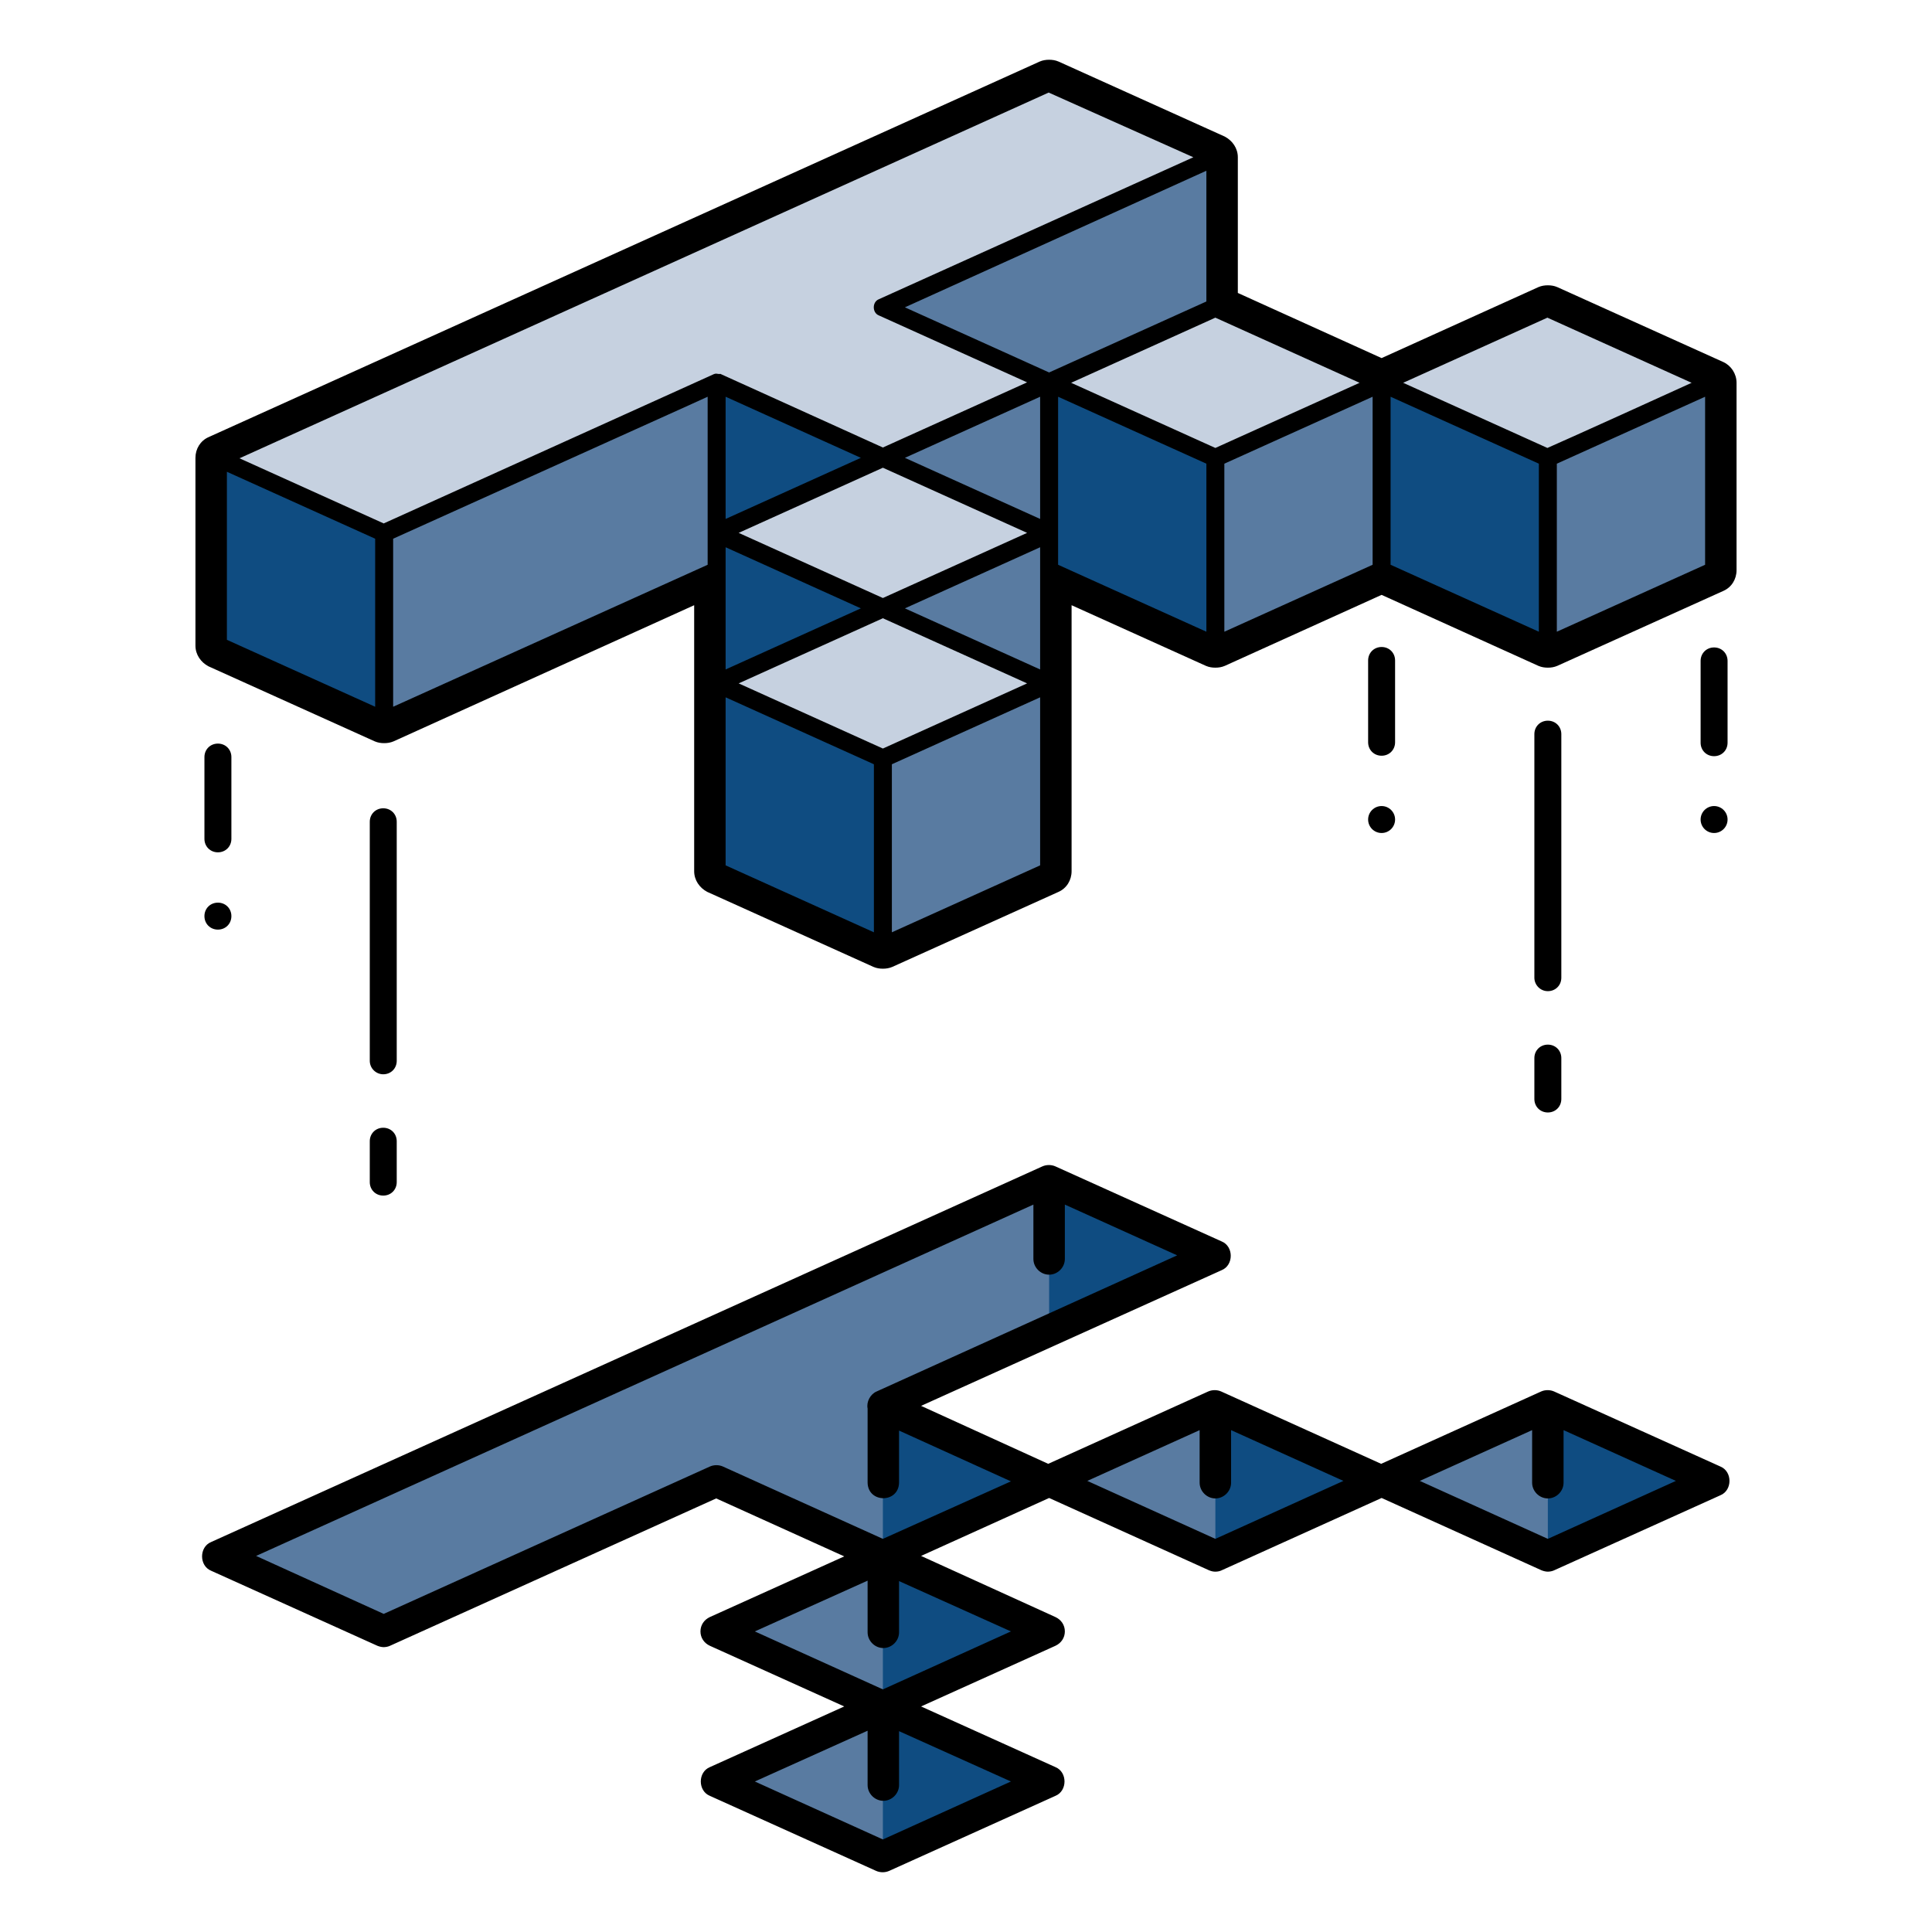
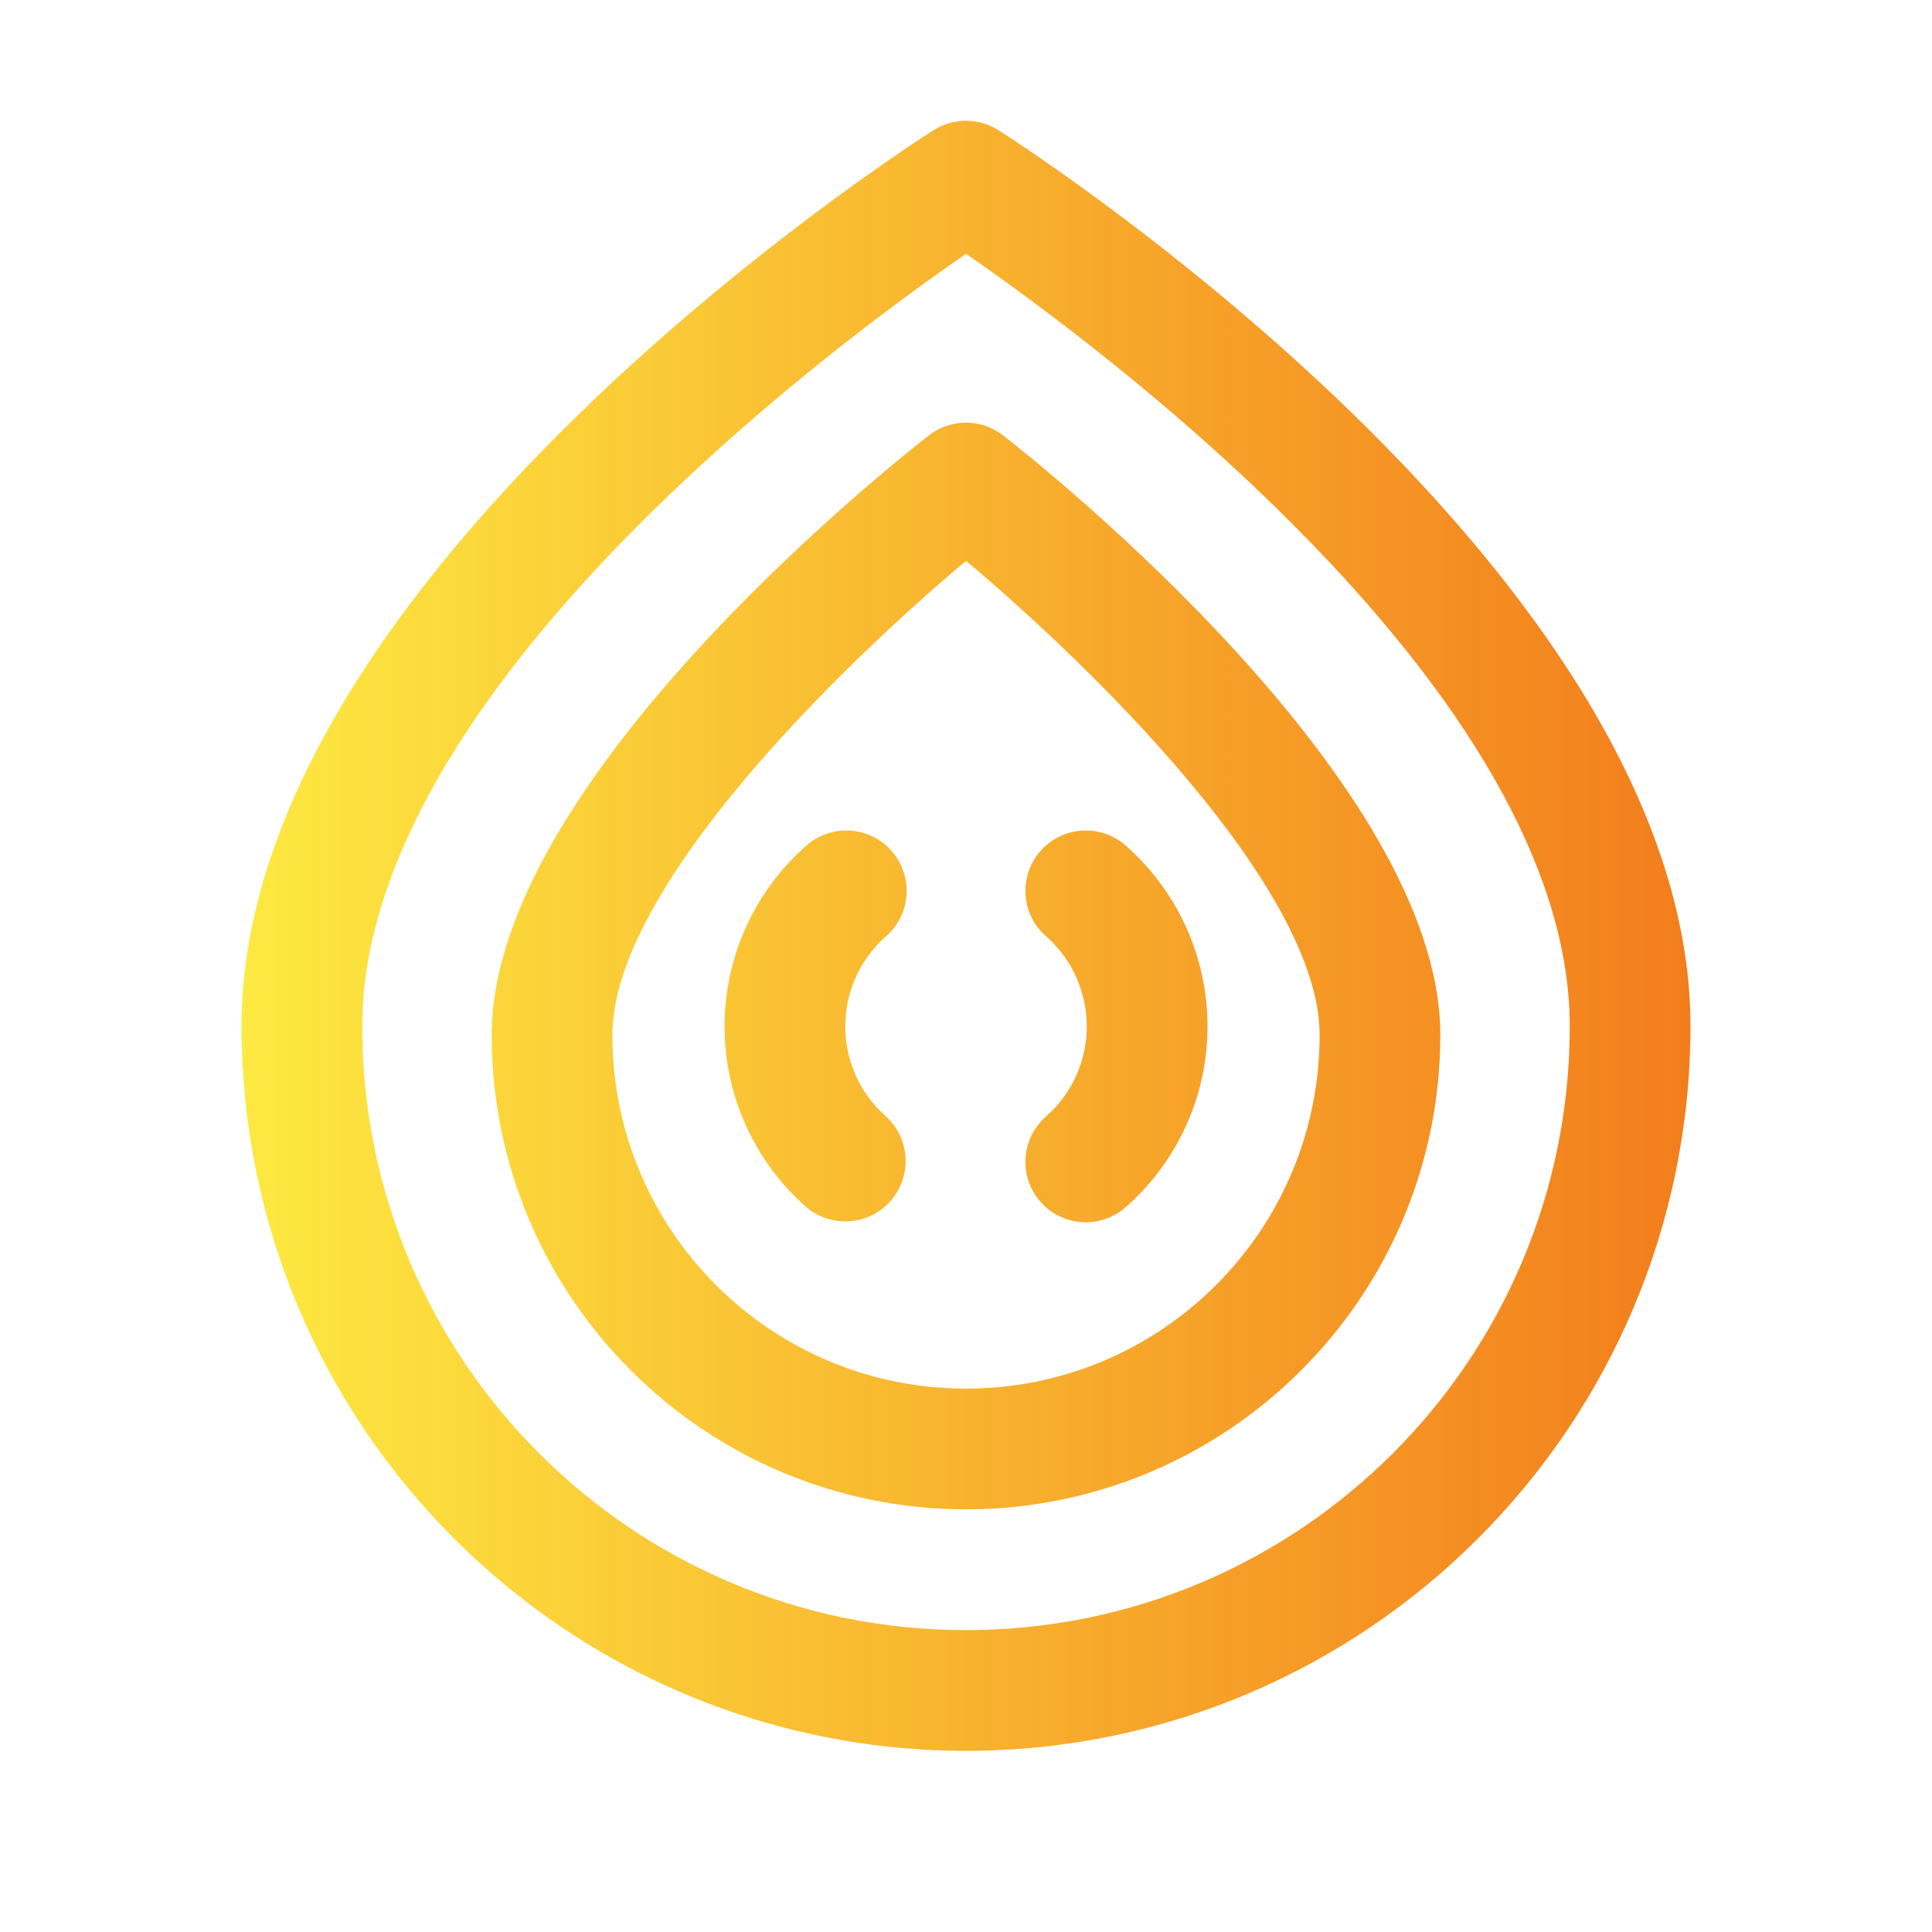
- <svg xmlns="http://www.w3.org/2000/svg" enable-background="new 0 0 430 430" height="512" viewBox="0 0 430 430" width="512">
-   <g id="isometric">
-     <g>
-       <path d="m270.5 279-37-16.8-185 83.7 37 16.7 74-33.4 37 16.7 37-16.7-37-16.8z" fill="#597ba1" />
-       <path d="m196.5 379.3 37-16.7-37-16.7-37 16.7z" fill="#597ba1" />
-       <path d="m196.5 412.8 37-16.7-37-16.8-37 16.8z" fill="#597ba1" />
-       <path d="m233.5 329.2 37 16.7 37-16.7-37-16.8z" fill="#597ba1" />
-       <path d="m307.5 329.2 37 16.7 37-16.7-37-16.8z" fill="#597ba1" />
-       <g fill="#0f4c81">
-         <path d="m196.5 312.4v33.5l37-16.7z" />
-         <path d="m196.5 379.3 37-16.7-37-16.7z" />
-         <path d="m196.5 412.8 37-16.7-37-16.8z" />
-         <path d="m270.5 345.9 37-16.7-37-16.8z" />
-         <path d="m344.5 312.4v33.5l37-16.7z" />
-         <path d="m233.5 262.2v33.5l37-16.7z" />
-       </g>
-       <g fill="#597ba1">
-         <path d="m270.5 35-74 33.4 37 16.8 37-16.8z" />
-         <path d="m196.5 101.9 37 16.7v-33.4z" />
-         <path d="m196.5 135.4 37 16.7v-33.5z" />
-         <path d="m196.5 168.8v41.8l37-16.7v-41.8z" />
-         <path d="m270.5 101.9v41.8l37-16.8v-41.7z" />
-         <path d="m344.5 101.9v41.8l37-16.8v-41.7z" />
-         <path d="m159.5 85.2-74 33.4v41.8l74-33.5z" />
-       </g>
-       <path d="m159.5 85.2v33.4l37-16.7z" fill="#0f4c81" />
-       <path d="m159.5 118.6v33.5l37-16.7z" fill="#0f4c81" />
-       <path d="m159.5 152.1v41.8l37 16.7v-41.8z" fill="#0f4c81" />
-       <path d="m48.5 101.9v41.8l37 16.7v-41.8z" fill="#0f4c81" />
-       <path d="m233.5 85.2v41.7l37 16.8v-41.8z" fill="#0f4c81" />
-       <path d="m307.5 85.2v41.7l37 16.8v-41.8z" fill="#0f4c81" />
-       <path d="m270.5 35-37-16.8-185 83.7 37 16.7 74-33.4 37 16.7 37-16.7-37-16.8z" fill="#c6d1e0" />
-       <path d="m196.5 135.3 37-16.7-37-16.7-37 16.7z" fill="#c6d1e0" />
-       <path d="m196.5 168.8 37-16.7-37-16.8-37 16.8z" fill="#c6d1e0" />
-       <path d="m233.5 85.2 37 16.7 37-16.7-37-16.8z" fill="#c6d1e0" />
-       <path d="m307.5 85.2 37 16.7 37-16.7-37-16.8z" fill="#c6d1e0" />
-     </g>
-   </g>
-   <g id="black">
-     <g>
-       <path d="m382.9 326.4-37-16.7c-.9-.4-2-.4-2.9 0l-35.6 16.1-35.6-16.1c-.9-.4-2-.4-2.9 0l-35.6 16.1-28.3-12.9 29.9-13.5 37-16.7c2.7-1.1 2.7-5.3 0-6.4l-37-16.7c-.9-.4-2-.4-2.9 0l-185 83.6c-2.7 1.1-2.7 5.3 0 6.4 0 0 37 16.7 37 16.7.5.2 1 .3 1.4.3s1-.1 1.4-.3l72.6-32.8 28.5 12.9-29.9 13.5c-1.3.6-2.1 1.8-2.1 3.2s.8 2.6 2.1 3.2l29.9 13.5-29.9 13.5c-2.7 1.1-2.7 5.3 0 6.4 0 0 37 16.7 37 16.7.9.4 2 .4 2.9 0l37-16.7c2.7-1.1 2.7-5.3 0-6.4l-29.9-13.5 29.9-13.5c1.3-.6 2.1-1.8 2.1-3.2s-.8-2.6-2.1-3.2l-29.9-13.6 28.5-12.9 35.6 16.1c.5.2.9.3 1.4.3s1-.1 1.4-.3l35.6-16.1 35.6 16.1c.5.2 1 .3 1.4.3s1-.1 1.4-.3l37-16.7c2.7-1.1 2.7-5.3 0-6.4zm-157.9 70.1-28.5 12.9-28.5-12.9 25.1-11.3v12.1c0 1.9 1.6 3.5 3.5 3.5s3.5-1.6 3.5-3.5v-12zm0-33.4-28.5 12.9-28.5-12.9 25.1-11.3v11.5c0 1.9 1.6 3.5 3.5 3.5s3.5-1.6 3.5-3.5v-11.4zm-28.5-20.6-35.6-16.1c-.9-.4-2-.4-2.9 0l-72.6 32.8-28.4-12.9 173-78.2v12.1c0 1.9 1.6 3.5 3.5 3.5s3.5-1.6 3.5-3.5v-12.1l25 11.3-66.9 30.3c-1.4.6-2.3 2.3-2 3.8v16.5c.1 4.6 6.9 4.6 7 0v-11.6l24.9 11.3zm74 0-28.5-12.9 25-11.3v11.7c0 1.9 1.6 3.5 3.5 3.5s3.5-1.6 3.5-3.5v-11.7l25 11.3zm74 0-28.5-12.9 25-11.3v11.7c0 1.9 1.6 3.5 3.5 3.5s3.5-1.6 3.5-3.5v-11.7l25 11.3z" />
-       <path d="m48.5 189.7c1.7 0 3-1.3 3-3v-18.2c0-1.7-1.3-3-3-3s-3 1.3-3 3v18.2c0 1.7 1.3 3 3 3z" />
-       <path d="m307.5 168.2c1.7 0 3-1.3 3-3v-18.2c0-1.7-1.3-3-3-3s-3 1.3-3 3v18.2c0 1.7 1.3 3 3 3z" />
-       <path d="m384.5 147.1c0-1.7-1.3-3-3-3s-3 1.3-3 3v18.2c0 1.7 1.3 3 3 3s3-1.3 3-3z" />
-       <path d="m344.5 220.6c1.7 0 3-1.3 3-3v-54.2c0-1.7-1.3-3-3-3s-3 1.3-3 3v54.2c0 1.6 1.3 3 3 3z" />
-       <path d="m341.5 244.6c0 1.7 1.3 3 3 3s3-1.3 3-3v-9.1c0-1.7-1.3-3-3-3s-3 1.3-3 3z" />
-       <path d="m85.3 239.1c1.7 0 3-1.3 3-3v-53.2c0-1.7-1.3-3-3-3s-3 1.3-3 3v53.2c0 1.7 1.4 3 3 3z" />
-       <path d="m82.3 263.1c0 1.7 1.3 3 3 3s3-1.3 3-3v-9.1c0-1.7-1.3-3-3-3s-3 1.3-3 3z" />
-       <circle cx="381.5" cy="182.4" r="3" />
-       <circle cx="307.5" cy="182.4" r="3" />
-       <path d="m48.5 206.9c1.7 0 3-1.3 3-3s-1.3-3-3-3-3 1.3-3 3 1.3 3 3 3z" />
-       <path d="m383.6 80.6-37-16.7c-.7-.3-1.4-.4-2.1-.4s-1.4.1-2.1.4l-34.9 15.8-32-14.5v-30.2c0-2-1.2-3.7-2.9-4.6l-37-16.7c-.7-.3-1.4-.4-2.1-.4s-1.4.1-2.1.4l-185 83.6c-1.8.8-2.9 2.6-2.9 4.6v41.8c0 2 1.2 3.7 2.9 4.6l37 16.7c.7.3 1.4.4 2.1.4s1.4-.1 2.1-.4l66.9-30.3v59.2c0 2 1.2 3.7 2.9 4.6l37 16.7c.7.3 1.4.4 2.1.4s1.4-.1 2.1-.4l37-16.7c1.8-.8 2.9-2.6 2.9-4.6v-59.2l29.9 13.5c.7.3 1.4.4 2.1.4s1.4-.1 2.1-.4l34.9-15.8 34.9 15.8c.7.3 1.4.4 2.1.4s1.4-.1 2.1-.4l37-16.7c1.8-.8 2.9-2.6 2.9-4.6v-41.7c0-2-1.2-3.8-2.9-4.6zm-300.1 76.7-33-14.9v-37.4l33 14.9zm74-31.6-70 31.6v-37.4l65.6-29.6 4.4-2zm2.2-42.5c-.4-.1-.7 0-1.1.2l-73.2 33.1-32.1-14.5 180.1-81.4 32.2 14.4-70 31.6c-1.5.6-1.5 3 0 3.6l33 14.9-32.1 14.5-36.2-16.4c-.2.1-.3 0-.6 0zm4.7 35.4 32.1-14.5 32.1 14.5-32.1 14.5zm27.2 16.8-30.1 13.6v-22-5.2zm-30.1-19.9v-27.2l30.1 13.6zm33 92-33-14.9v-37.4l33 14.9zm2-40.9-32.1-14.5 32.1-14.5 32.1 14.5zm35 26-33 14.9v-37.4l33-14.9zm0-43.6-30.1-13.6 30.1-13.6zm0-33.5-30.1-13.6 30.1-13.6zm-30.1-47.1 67.1-30.4v29.1l-35 15.8zm67.1 72.2-33-14.9v-7-30.4l33 14.9zm-30.1-55.4 32.1-14.5 32.1 14.5-32.1 14.5zm67.1 40.5-33 14.9v-37.4l33-14.9zm37 14.9-33-14.9v-37.4l33 14.9zm-30.2-55.4 32.1-14.5 32.1 14.5c-1.7.8-29.5 13.4-32.1 14.5zm67.2 40.5-33 14.9v-37.4c1.4-.6 32.5-14.7 33-14.9z" />
-     </g>
+ <svg xmlns="http://www.w3.org/2000/svg" height="512" viewBox="0 0 32 32" width="512">
+   <linearGradient id="linear-gradient" gradientUnits="userSpaceOnUse" x1="4" x2="28" y1="15.5" y2="15.5">
+     <stop offset="0" stop-color="#fde941" />
+     <stop offset="1" stop-color="#f37d1c" />
+   </linearGradient>
+   <g id="Beetroot">
+     <path d="m16 29a12.014 12.014 0 0 1 -12-12c0-7.463 10.995-14.546 11.463-14.844a1.003 1.003 0 0 1 1.074 0c.468.298 11.463 7.38 11.463 14.844a12.014 12.014 0 0 1 -12 12zm0-24.796c-2.148 1.481-10 7.271-10 12.796a10 10 0 0 0 20 0c0-5.524-7.852-11.315-10-12.796zm0 20.796a7.866 7.866 0 0 1 -7.857-7.857c0-4.155 6.5-9.352 7.241-9.931a1.001 1.001 0 0 1 1.231 0c.741.579 7.241 5.776 7.241 9.931a7.866 7.866 0 0 1 -7.857 7.857zm0-15.711c-2.069 1.737-5.857 5.422-5.857 7.854a5.857 5.857 0 1 0 11.714 0c0-2.433-3.788-6.117-5.857-7.854zm2.657 10.695a3.986 3.986 0 0 0 0-5.968 1.0 1 0 1 0 -1.313 1.508 1.987 1.987 0 0 1 0 2.952 1.0 1 0 1 0 1.313 1.508zm-3.903-.097a1.0 1 0 0 0 -.097-1.411 1.987 1.987 0 0 1 0-2.952 1.0 1 0 1 0 -1.313-1.508 3.986 3.986 0 0 0 0 5.968.999.999 0 0 0 1.411-.097z" fill="url(#linear-gradient)" />
  </g>
</svg>
